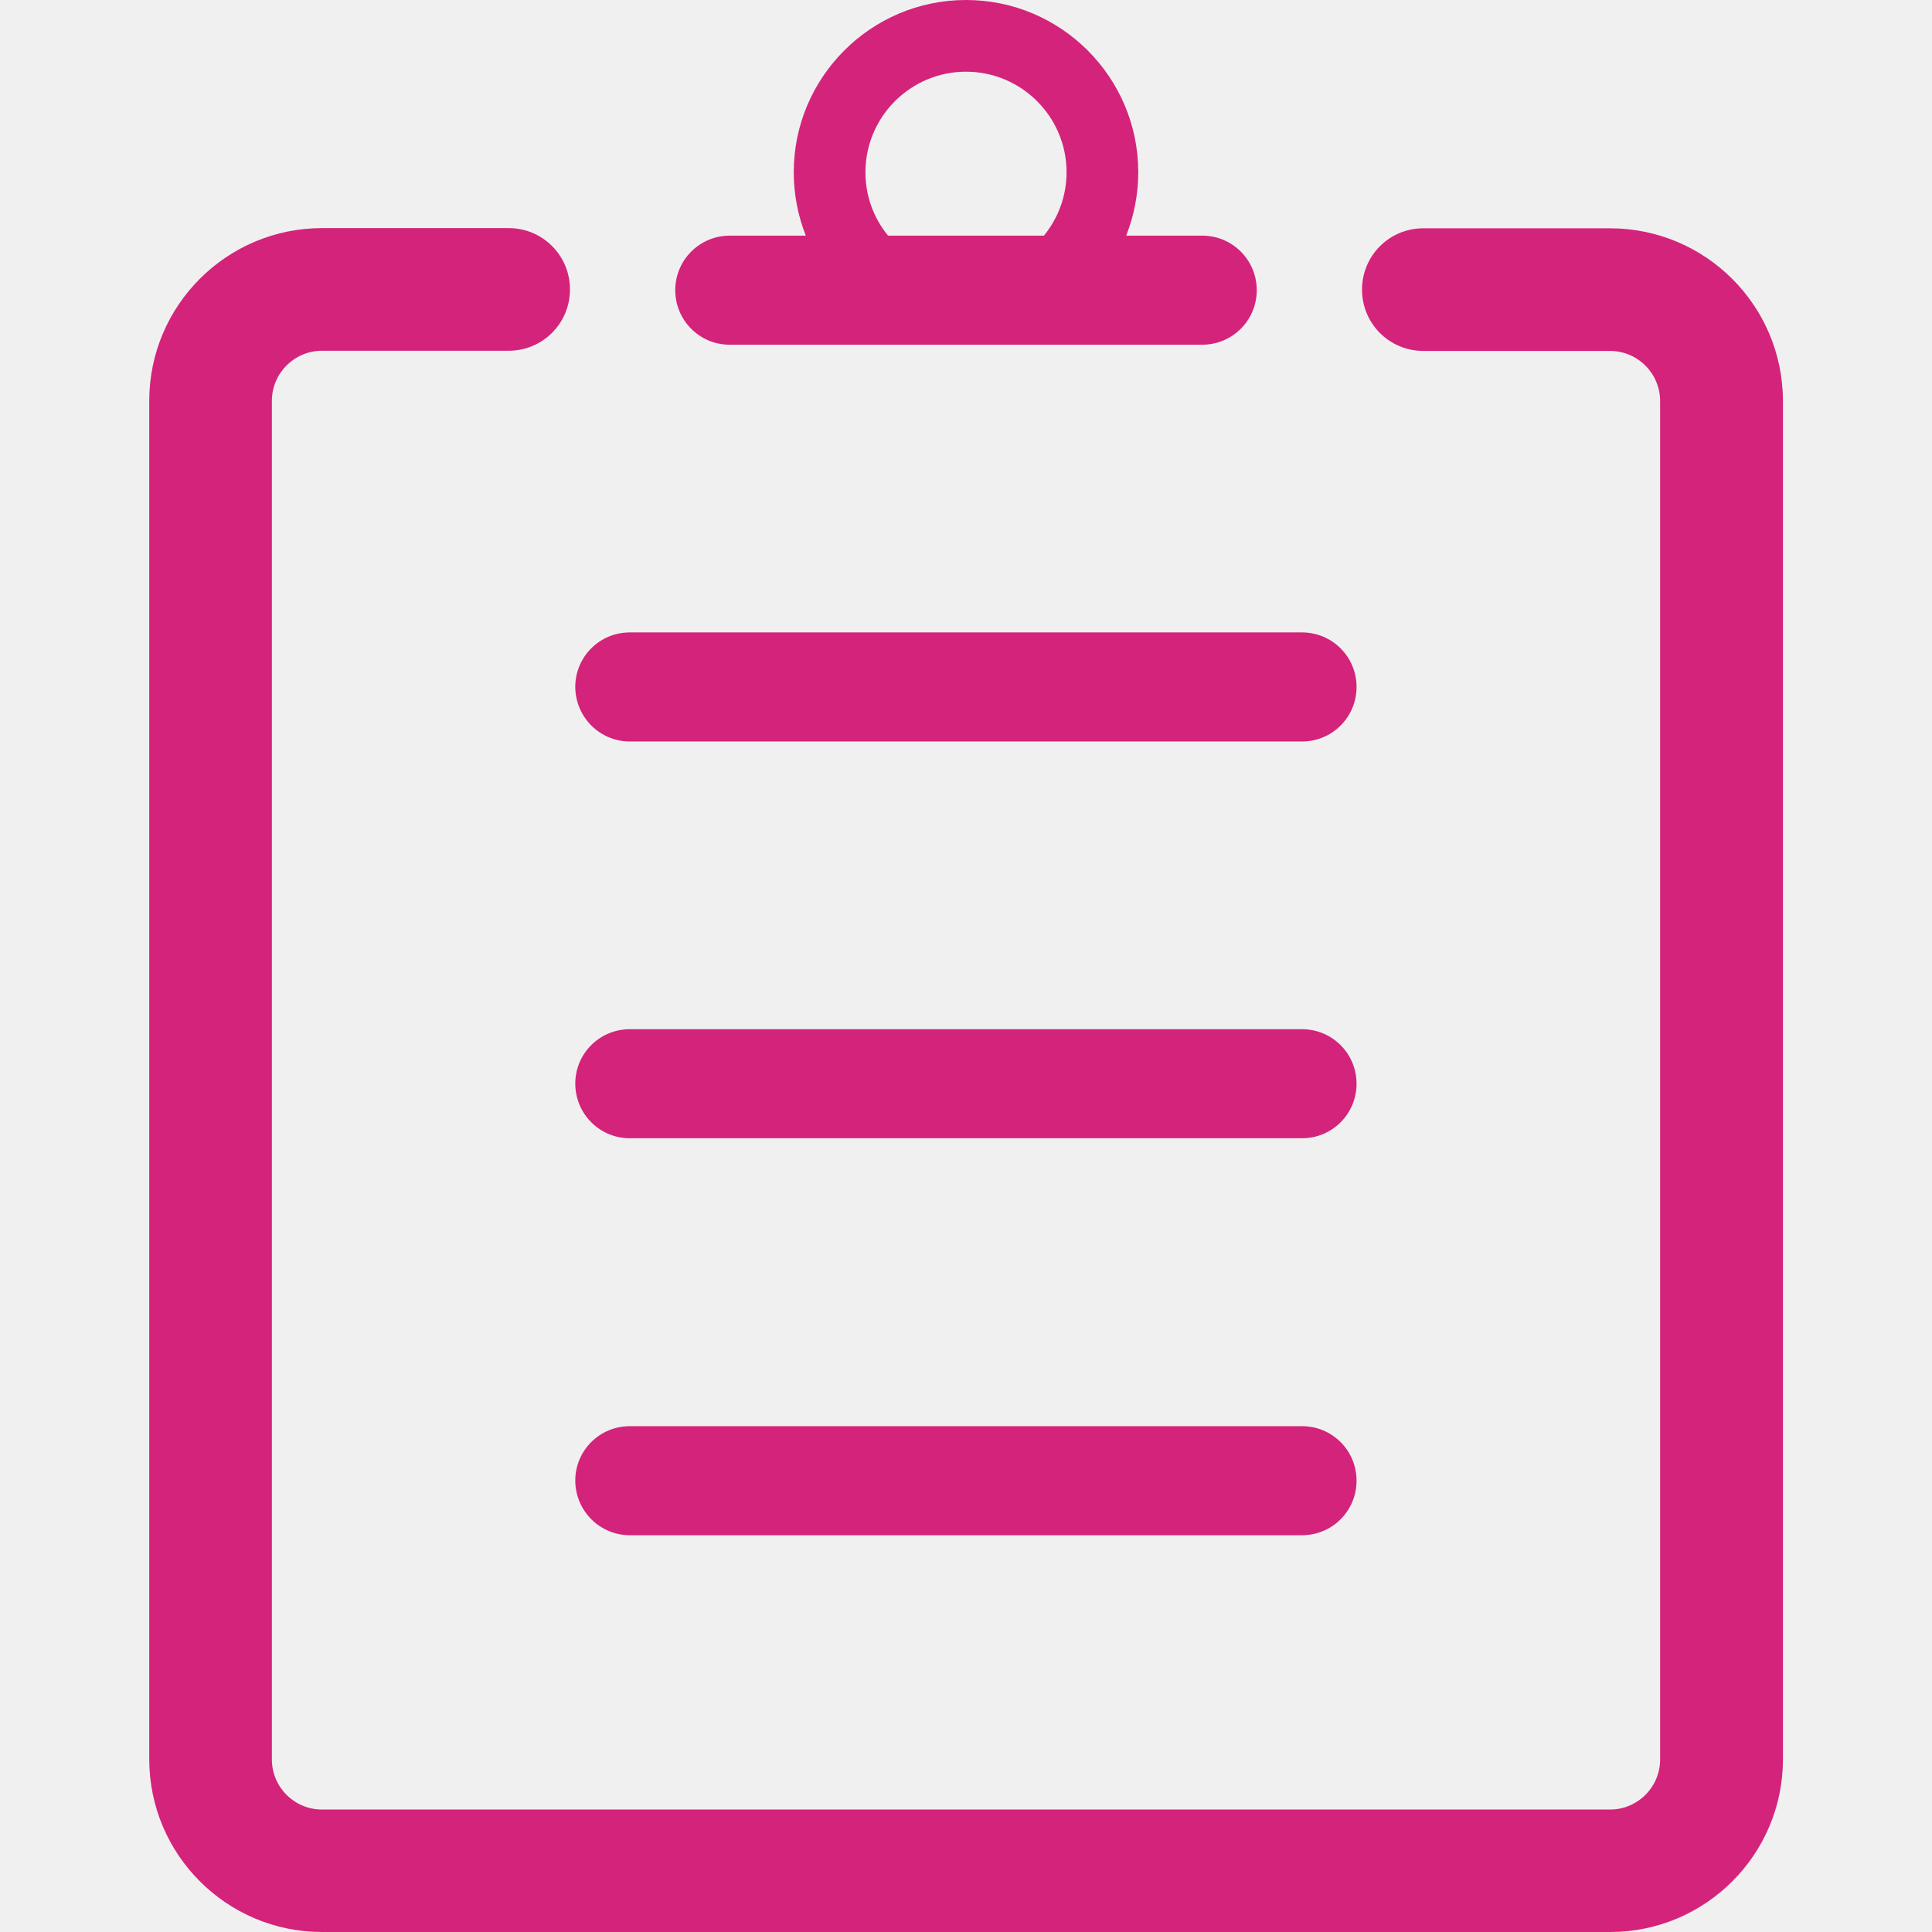
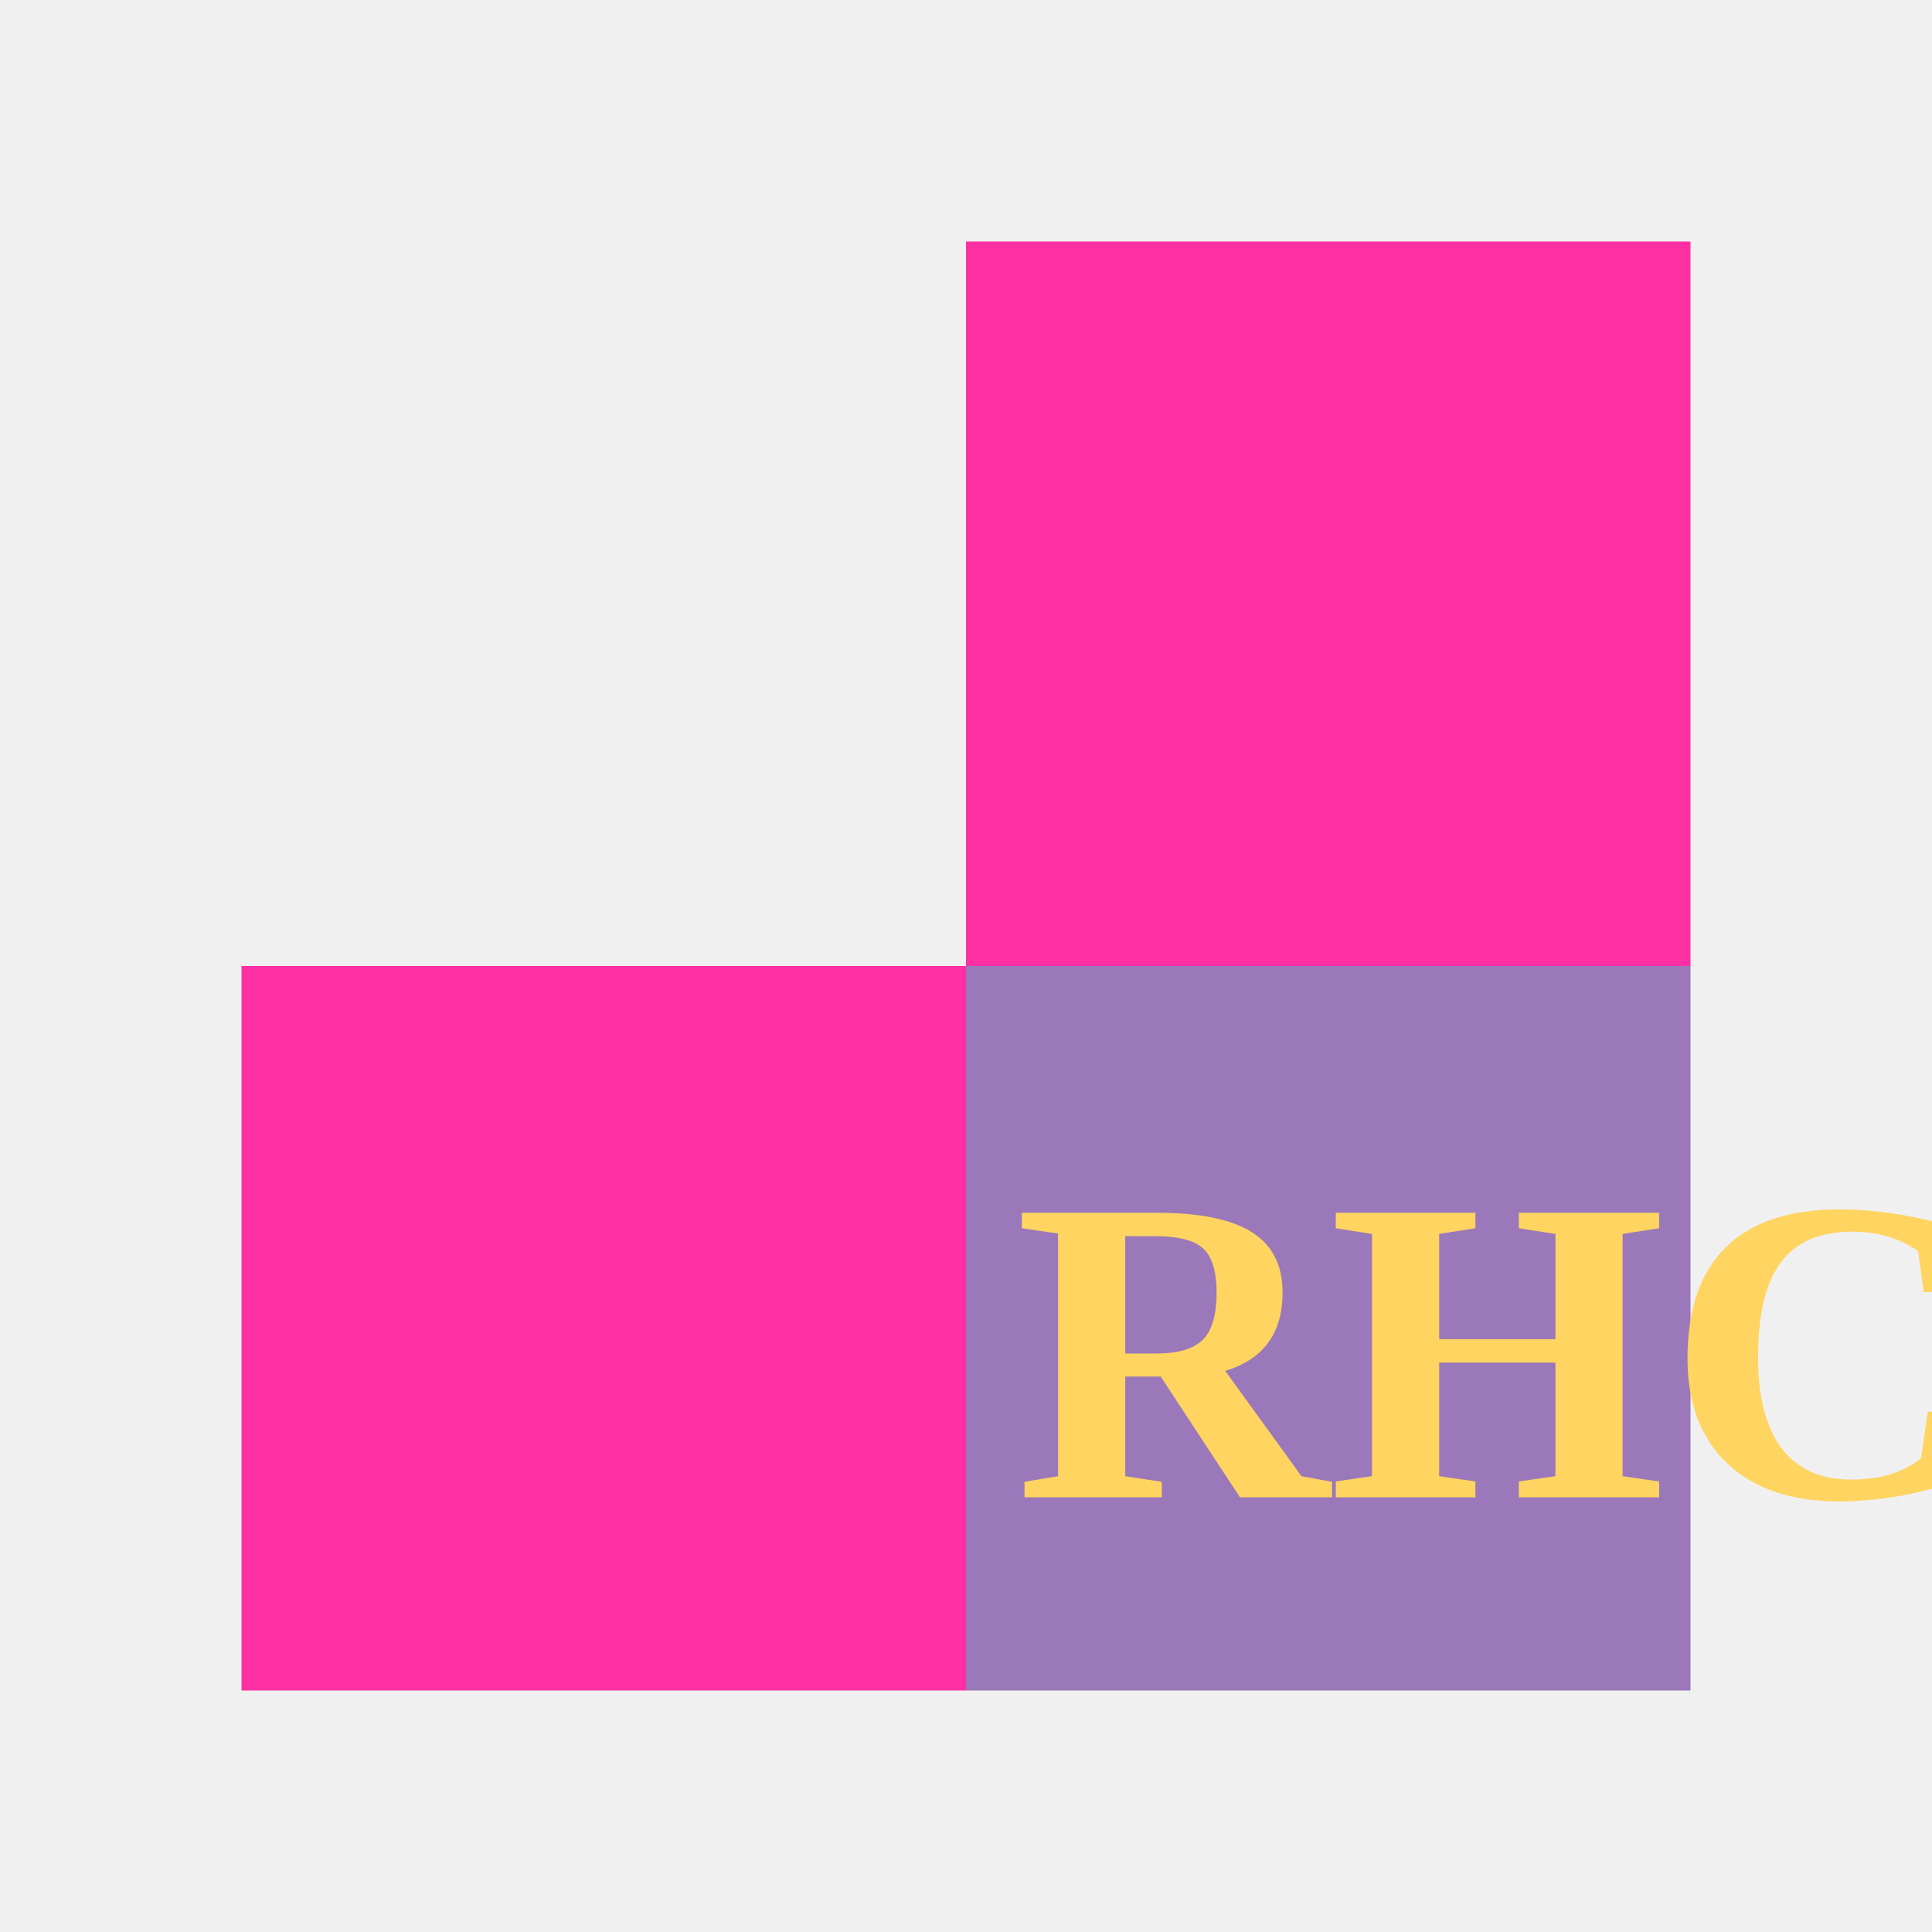
- <svg xmlns="http://www.w3.org/2000/svg" t="1640574768515" class="icon" viewBox="0 0 1024 1024" version="1.1" p-id="8557" width="200" height="200">
-   <path d="M333.8 603.3h356.3c16 0 28.9-12.9 28.9-28.9 0-16-12.9-28.9-28.9-28.9H333.8c-16 0-28.9 12.9-28.9 28.9 0.1 16.1 13 28.9 28.9 28.9zM333.8 813.7h356.3c16 0 28.9-12.9 28.9-28.9 0-16-12.9-28.9-28.9-28.9H333.8c-16 0-28.9 12.9-28.9 28.9 0.1 16 13 28.9 28.9 28.9zM333.8 393h356.3c16 0 28.9-12.9 28.9-28.9 0-16-12.9-28.9-28.9-28.9H333.8c-16 0-28.9 12.9-28.9 28.9 0.1 16 13 28.9 28.9 28.9zM386.7 182.7h250.5c16 0 28.9-12.9 28.9-28.9 0-16-12.9-28.9-28.9-28.9h-40.3a91.7 91.7 0 0 0 6.4-33.6C603.3 41 562.4 0 512 0s-91.3 41-91.3 91.3c0 11.9 2.3 23.2 6.4 33.6h-40.3c-16 0-28.9 12.9-28.9 28.9s12.9 28.9 28.8 28.9z m72-91.4c0-29.4 23.9-53.3 53.3-53.3s53.3 23.9 53.3 53.3c0 12.7-4.5 24.4-12 33.6h-82.6c-7.5-9.1-12-20.8-12-33.6z" fill="#d4237a" p-id="8558" />
-   <path d="M853.3 121h-98.9c-18 0-32.5 14.5-32.5 32.5s14.5 32.5 32.5 32.5h98.9c14.7 0 26.6 11.9 26.6 26.6v719.9c0 14.7-11.9 26.6-26.6 26.6H170.7c-14.7 0-26.6-11.9-26.6-26.6v-720c0-14.7 11.9-26.6 26.6-26.6h98.9c18 0 32.5-14.5 32.5-32.5s-14.5-32.5-32.5-32.5h-98.9c-50.5 0-91.6 41-91.6 91.6v719.9c0 50.5 41 91.6 91.6 91.6h682.7c50.5 0 91.6-41 91.6-91.6V212.5c-0.1-50.6-41.1-91.5-91.7-91.5z" fill="#d4237a" p-id="8559" />
+ <svg xmlns="http://www.w3.org/2000/svg" viewBox="0 0 80 80" version="1.1" width="80px" height="80px">
+   <rect x="10px" y="10px" width="30px" height="30px" fill="#ffffff" fill-opacity="0" />
+   <rect x="10px" y="40px" width="30px" height="30" fill="#FF008E" fill-opacity="0.8" />
+   <rect x="40px" y="10px" width="30px" height="30px" fill="#FF008E" fill-opacity="0.8" />
+   <rect x="40px" y="40px" width="30px" height="30px" fill="#612897" fill-opacity="0.6" />
+   <text x="42px" y="62px" font-weight="bold" font-size="18px" fill="#FFD460">RHC</text>
</svg>
